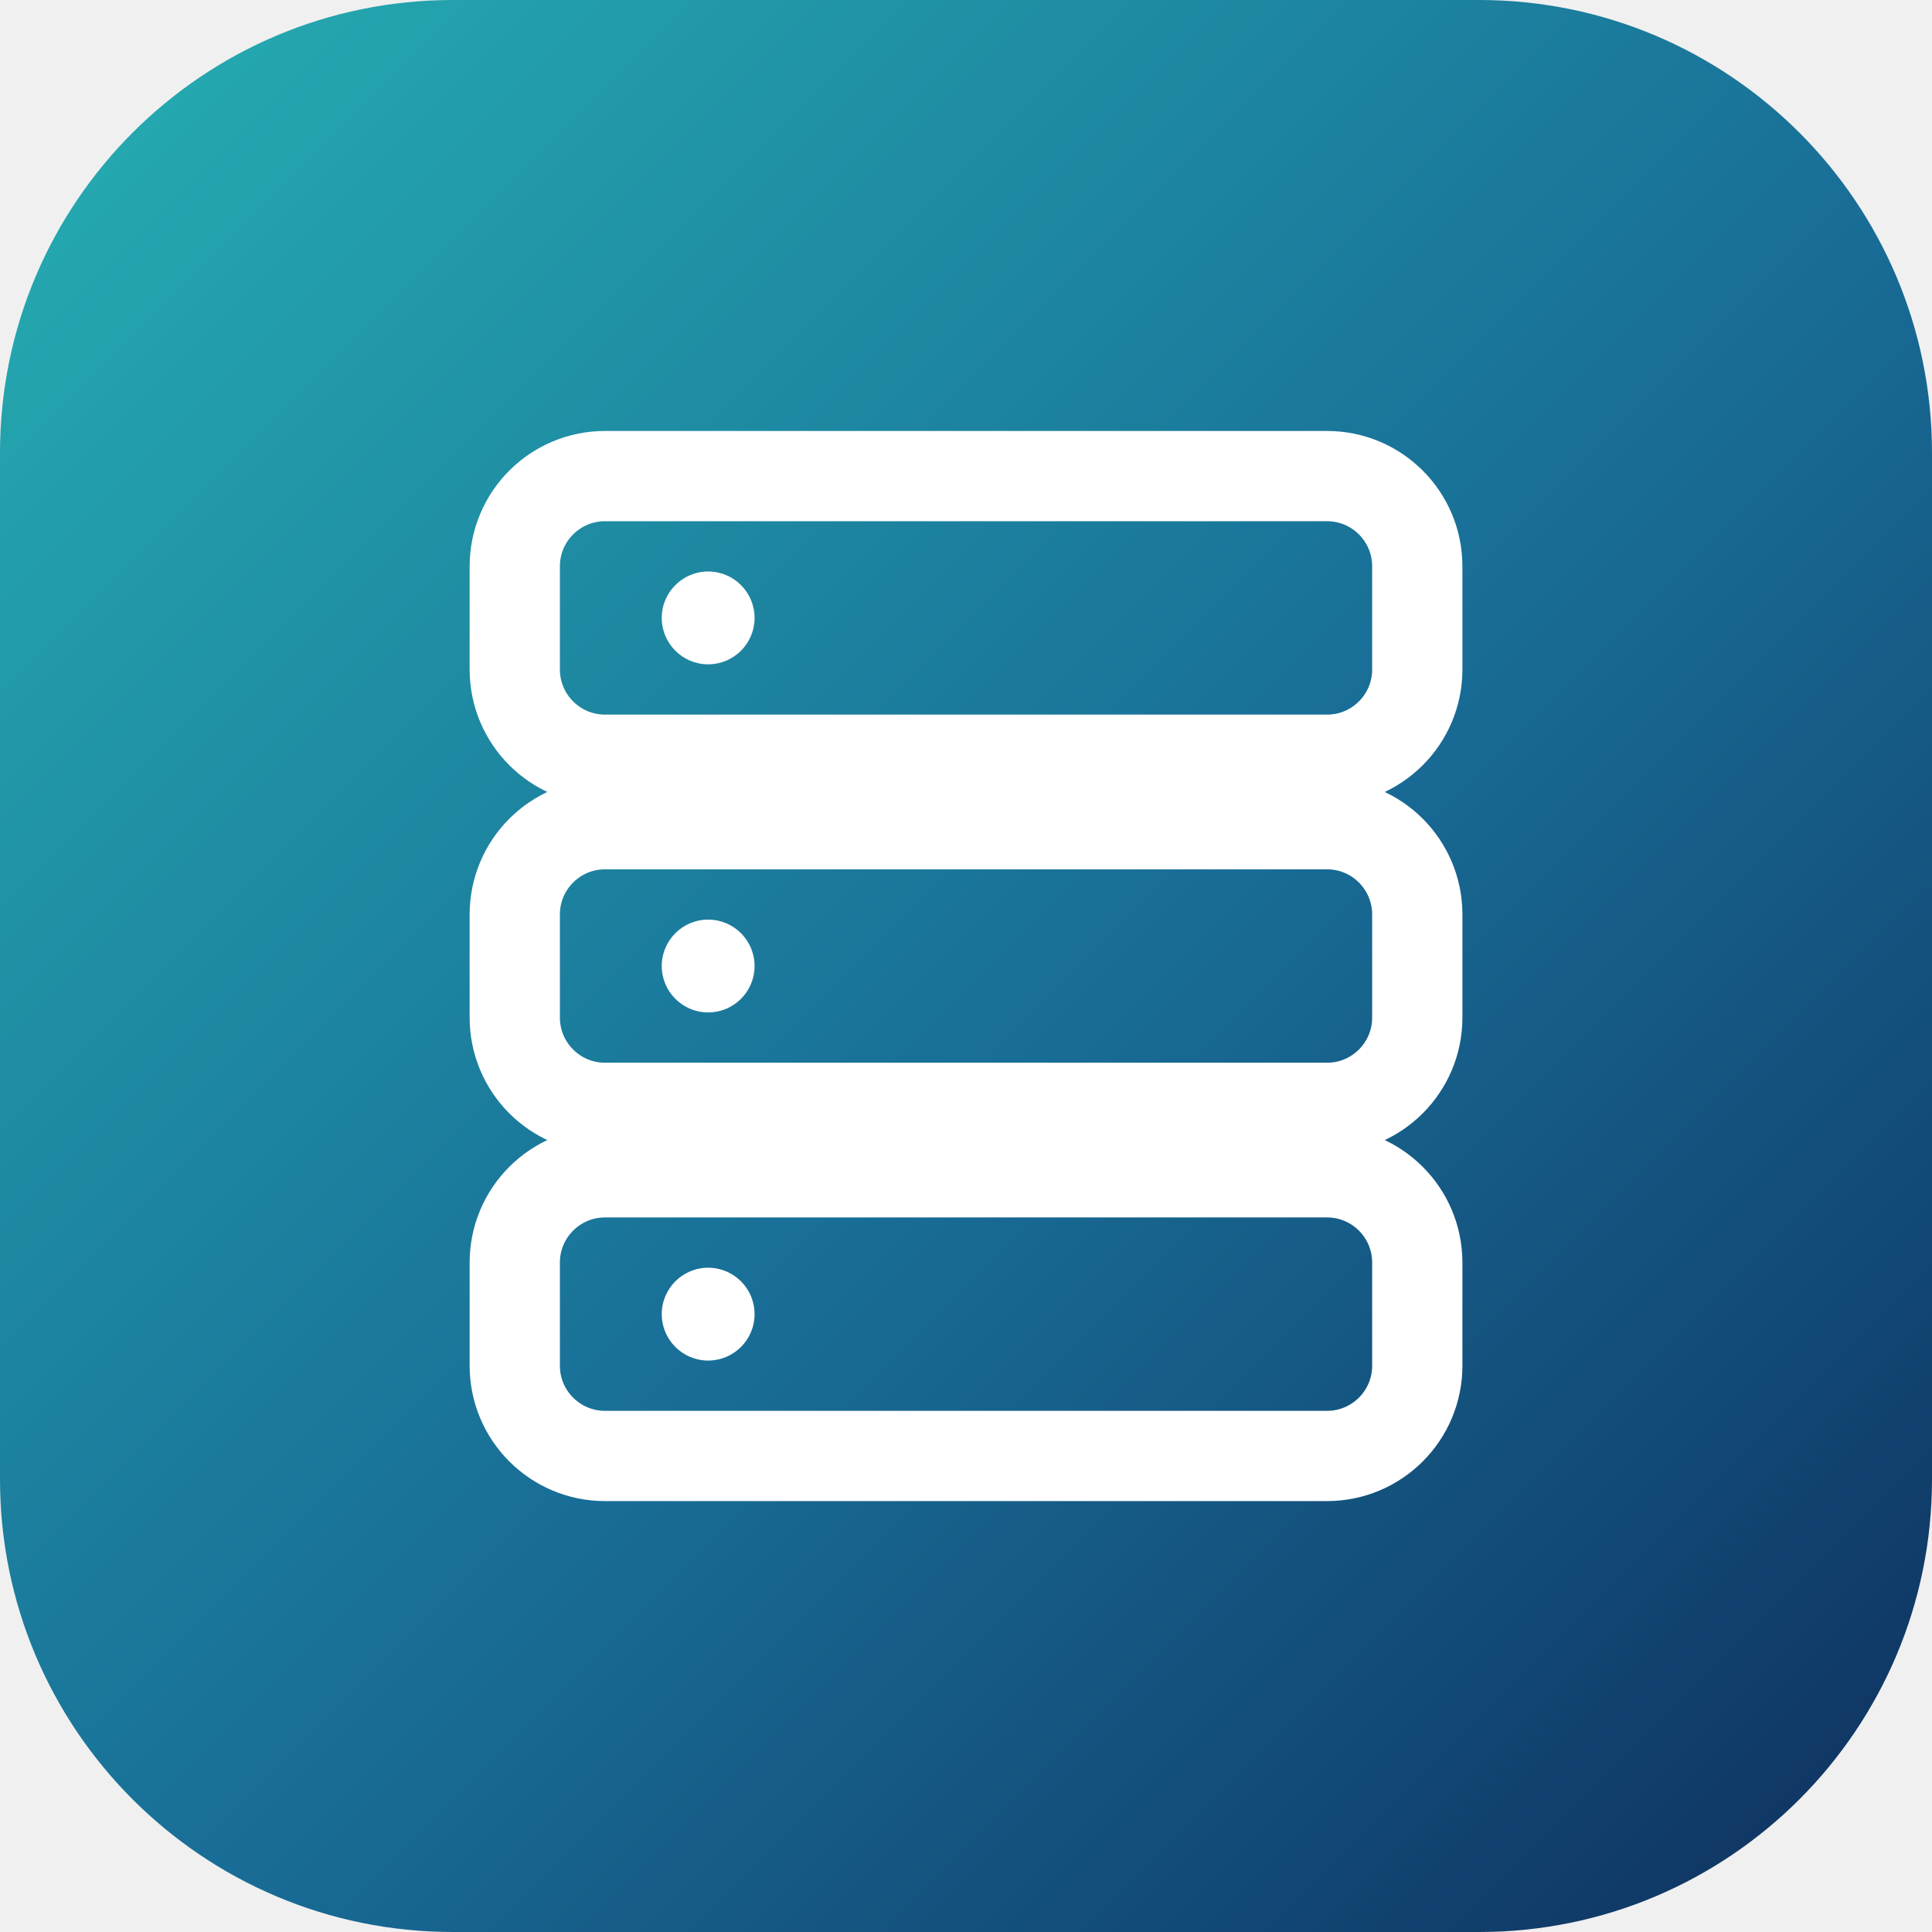
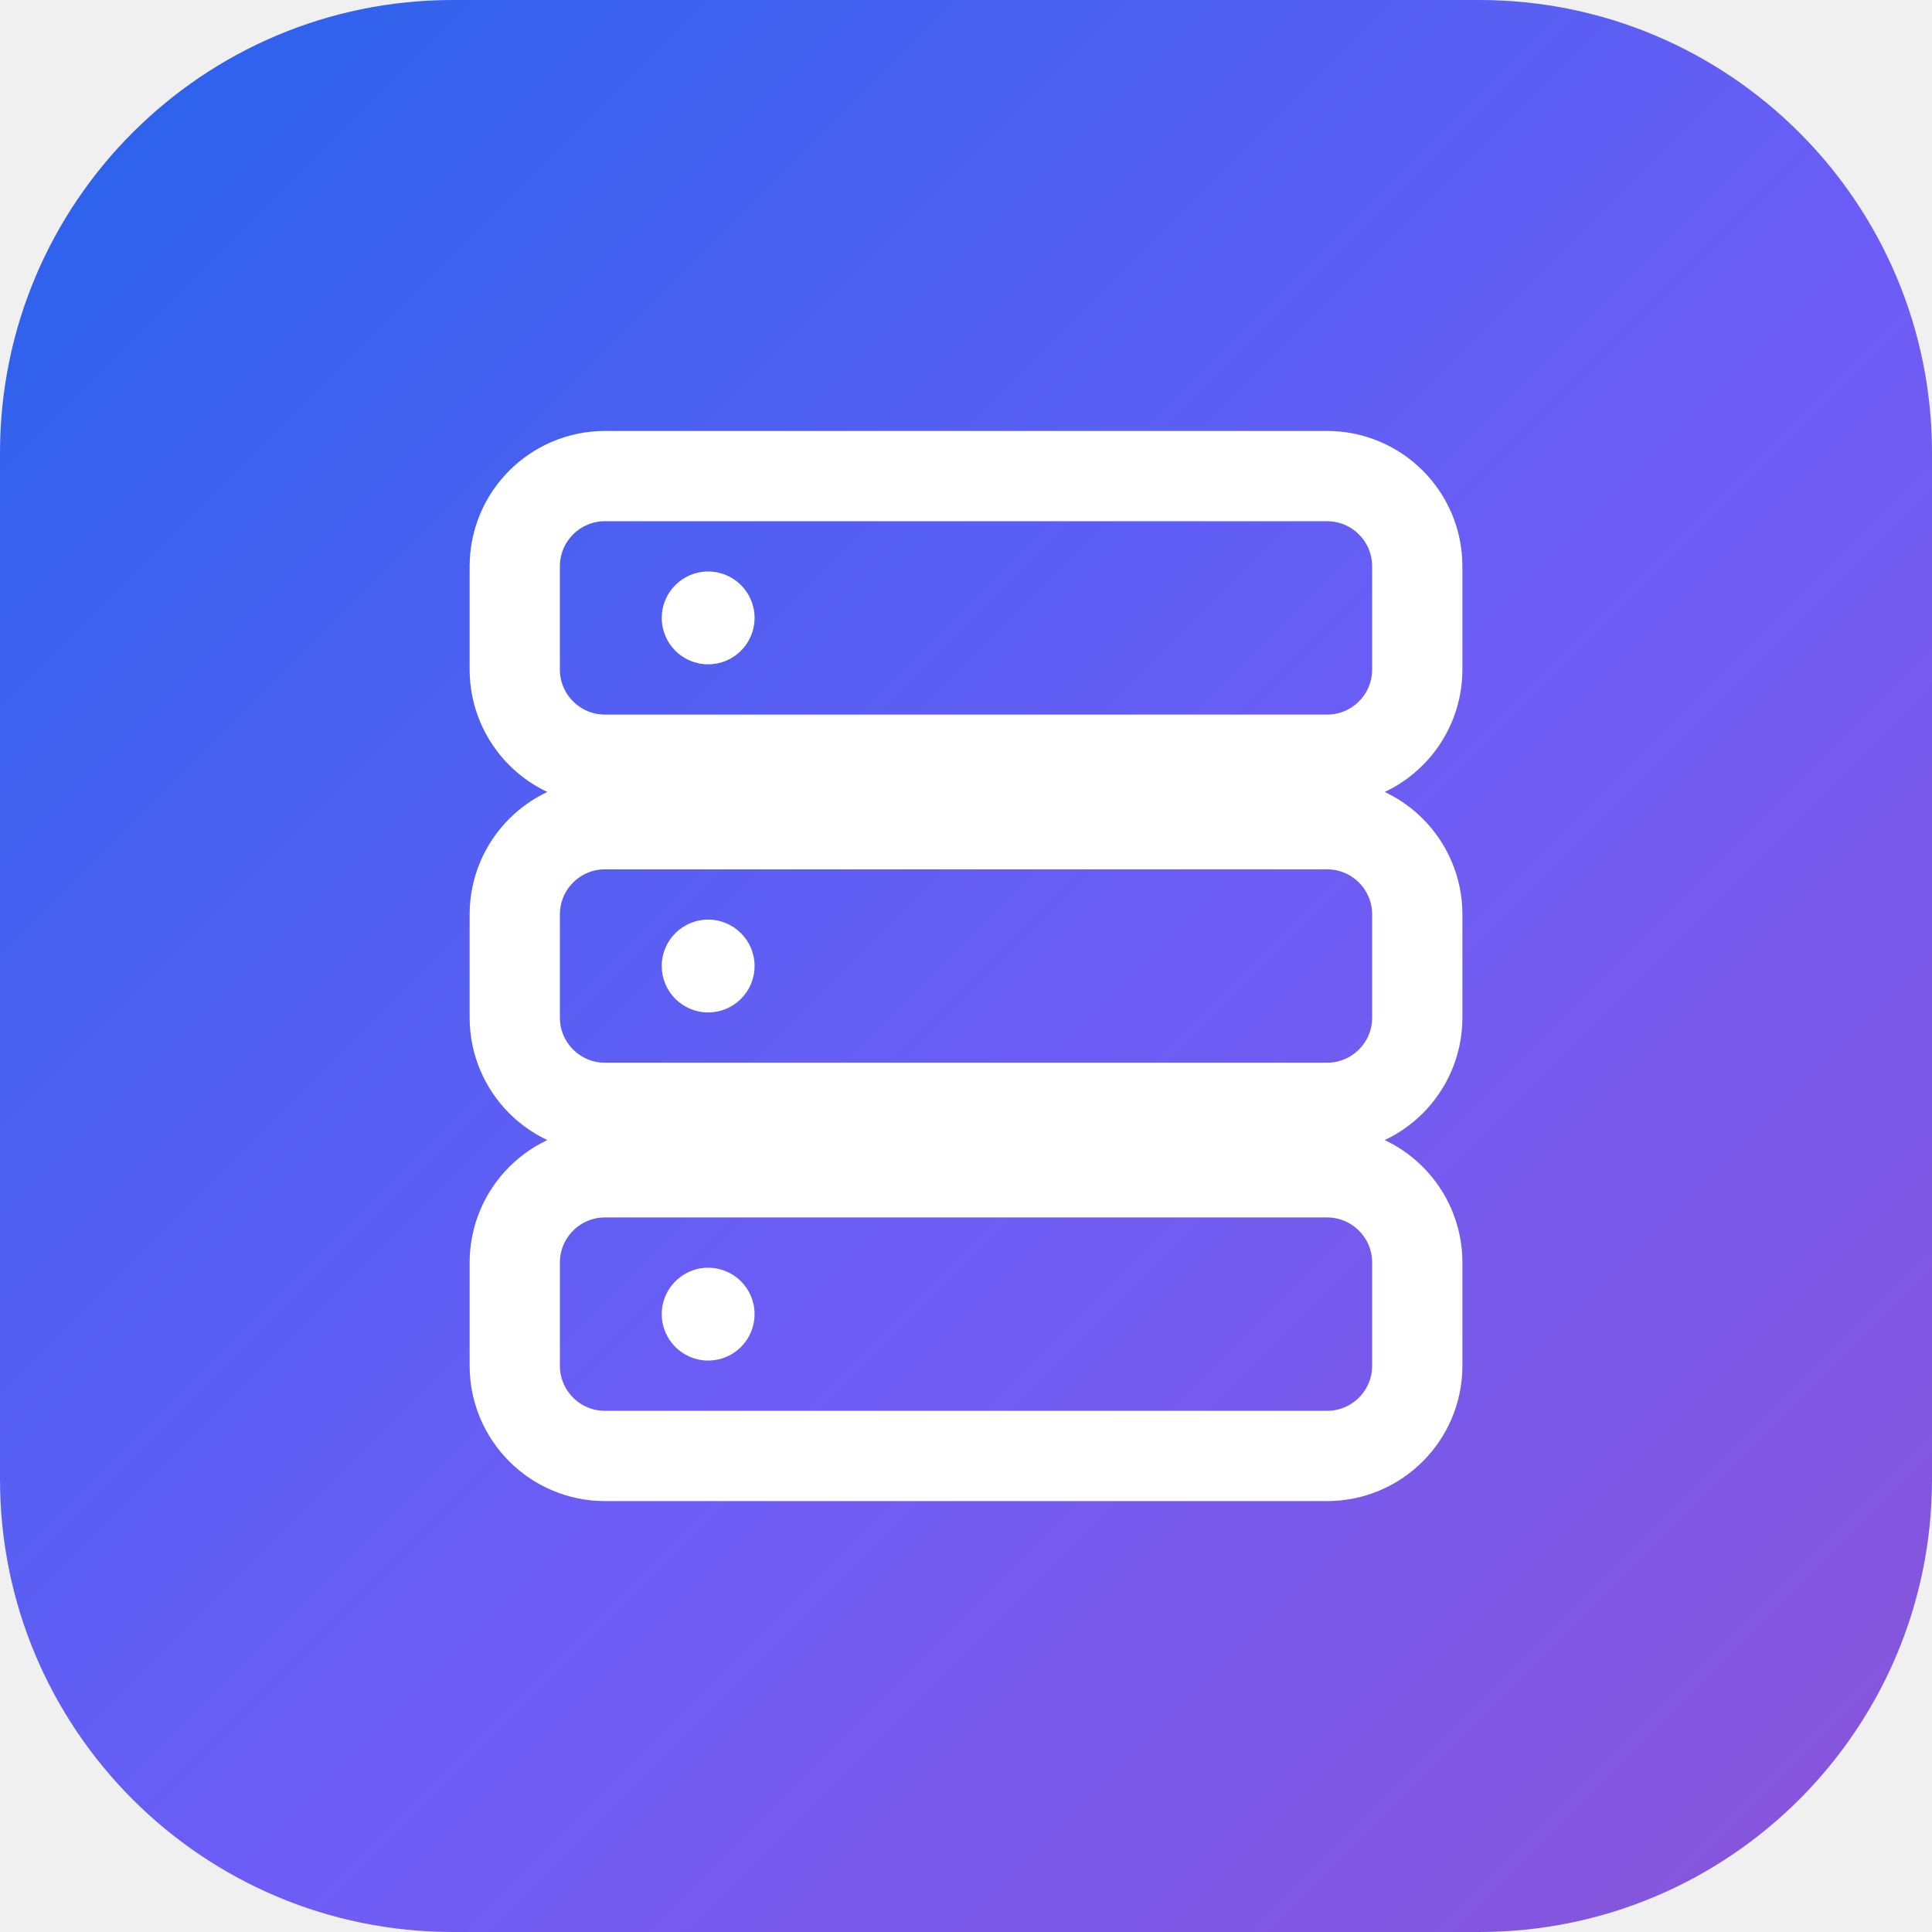
<svg xmlns="http://www.w3.org/2000/svg" viewBox="0 0 128 128" fill="none" role="img" aria-label="backupkit">
  <defs>
    <linearGradient id="bk-tile" x1="0" y1="0" x2="1" y2="1">
-       <stop offset="0" stop-color="#26B0B2" />
-       <stop offset="55%" stop-color="#186C96" />
-       <stop offset="100%" stop-color="#0E2E5C" />
+       <stop offset="0" stop-color="#2563EB" />
+       <stop offset="55%" stop-color="#6D5DF6" />
+       <stop offset="100%" stop-color="#8A54D8" />
    </linearGradient>
  </defs>
  <rect width="128" height="128" rx="30" fill="url(#bk-tile)" />
  <g transform="translate(23 23) scale(0.8542)">
    <g stroke="#fff" stroke-width="7" stroke-linejoin="round">
      <rect x="13" y="10" width="70" height="22" rx="7" />
      <rect x="13" y="37" width="70" height="22" rx="7" />
      <rect x="13" y="64" width="70" height="22" rx="7" />
    </g>
    <g fill="#fff">
      <circle cx="28" cy="21" r="3.6" />
      <circle cx="28" cy="48" r="3.6" />
      <circle cx="28" cy="75" r="3.6" />
    </g>
  </g>
</svg>
